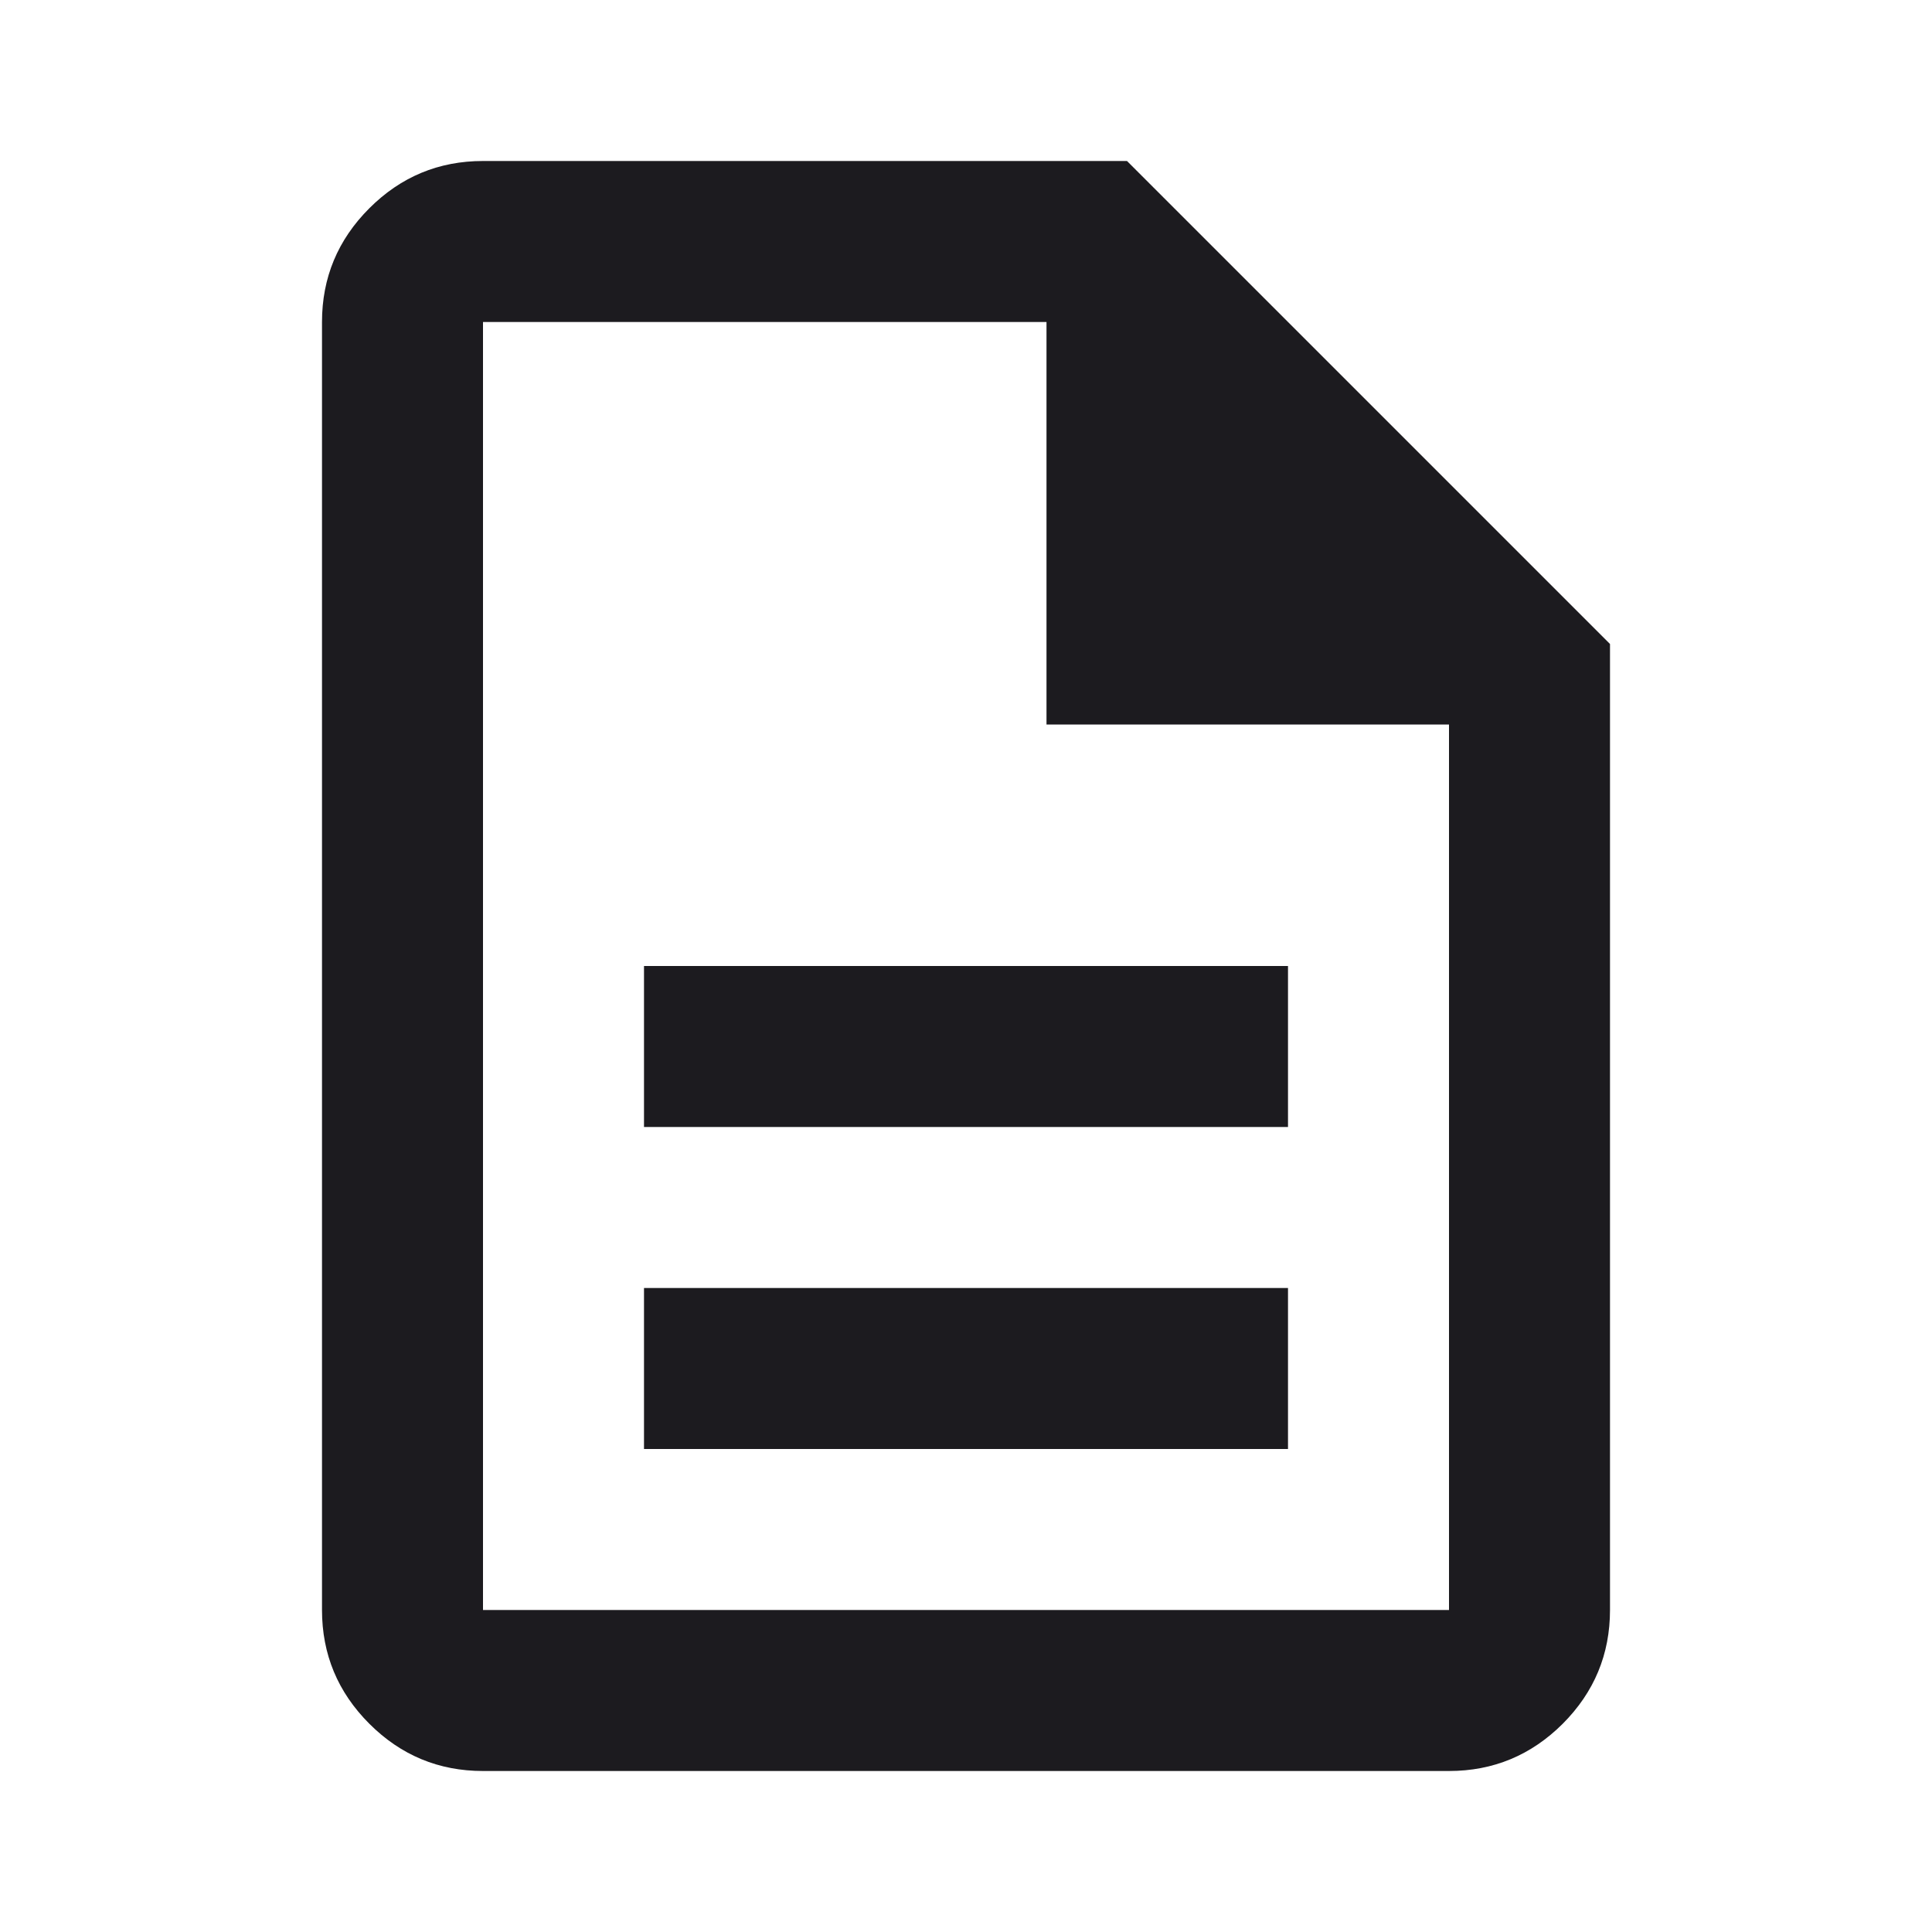
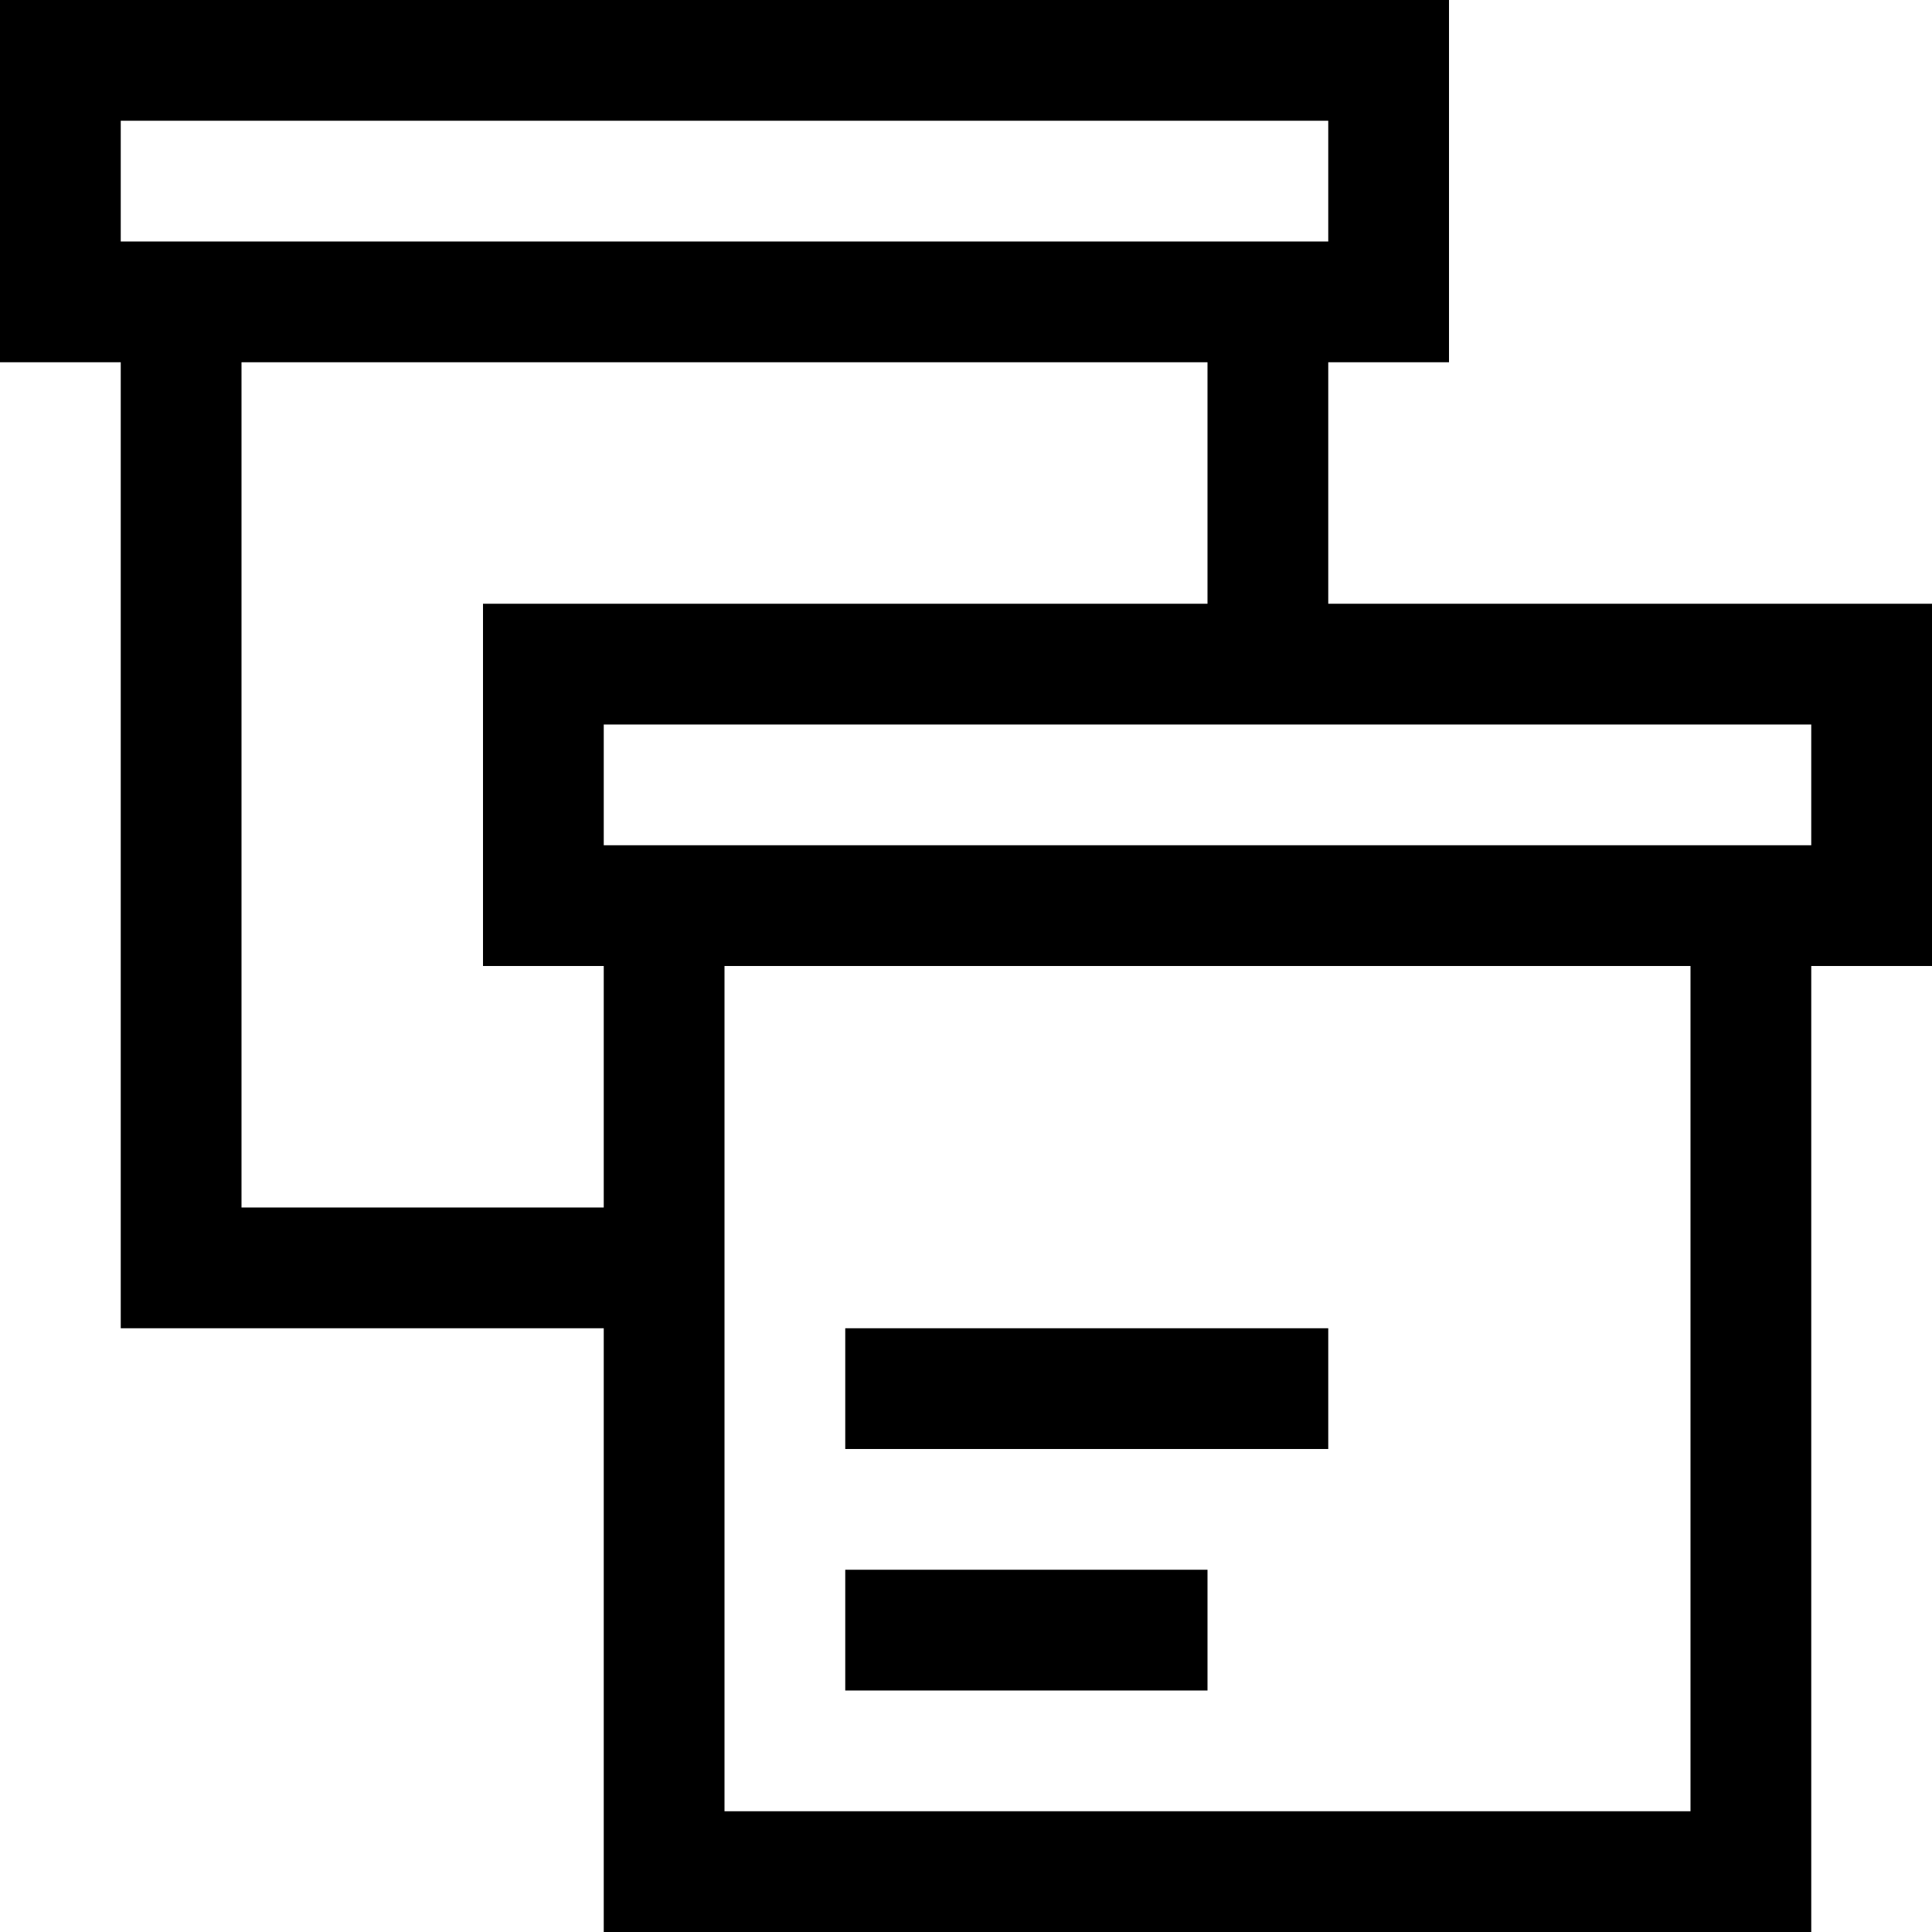
- <svg xmlns="http://www.w3.org/2000/svg" width="24" height="24" viewBox="0 0 24 24" fill="none">
-   <mask id="mask0_4061_13258" style="mask-type:alpha" maskUnits="userSpaceOnUse" x="0" y="0" width="24" height="24">
-     <rect width="24" height="24" fill="#D9D9D9" />
-   </mask>
-   <g mask="url(#mask0_4061_13258)">
-     <path d="M8 18H16V16H8V18ZM8 14H16V12H8V14ZM6 22C5.45 22 4.979 21.804 4.588 21.413C4.196 21.021 4 20.55 4 20V4C4 3.45 4.196 2.979 4.588 2.587C4.979 2.196 5.45 2 6 2H14L20 8V20C20 20.55 19.804 21.021 19.413 21.413C19.021 21.804 18.55 22 18 22H6ZM13 9V4H6V20H18V9H13Z" fill="#1C1B1F" />
-   </g>
+ <svg xmlns="http://www.w3.org/2000/svg" width="16" height="16" viewBox="0 0 2048 2048">
+   <path fill="currentColor" d="M2048 1024h-128v1024H640V1024H512V640h768V384H256v896h384v128H128V384H0V0h1536v384h-128v256h640zM128 256h1280V128H128zm1664 768H768v896h1024zm128-256H640v128h1280zm-512 768H896v-128h512zm-512 256v-128h384v128z" />
</svg>
